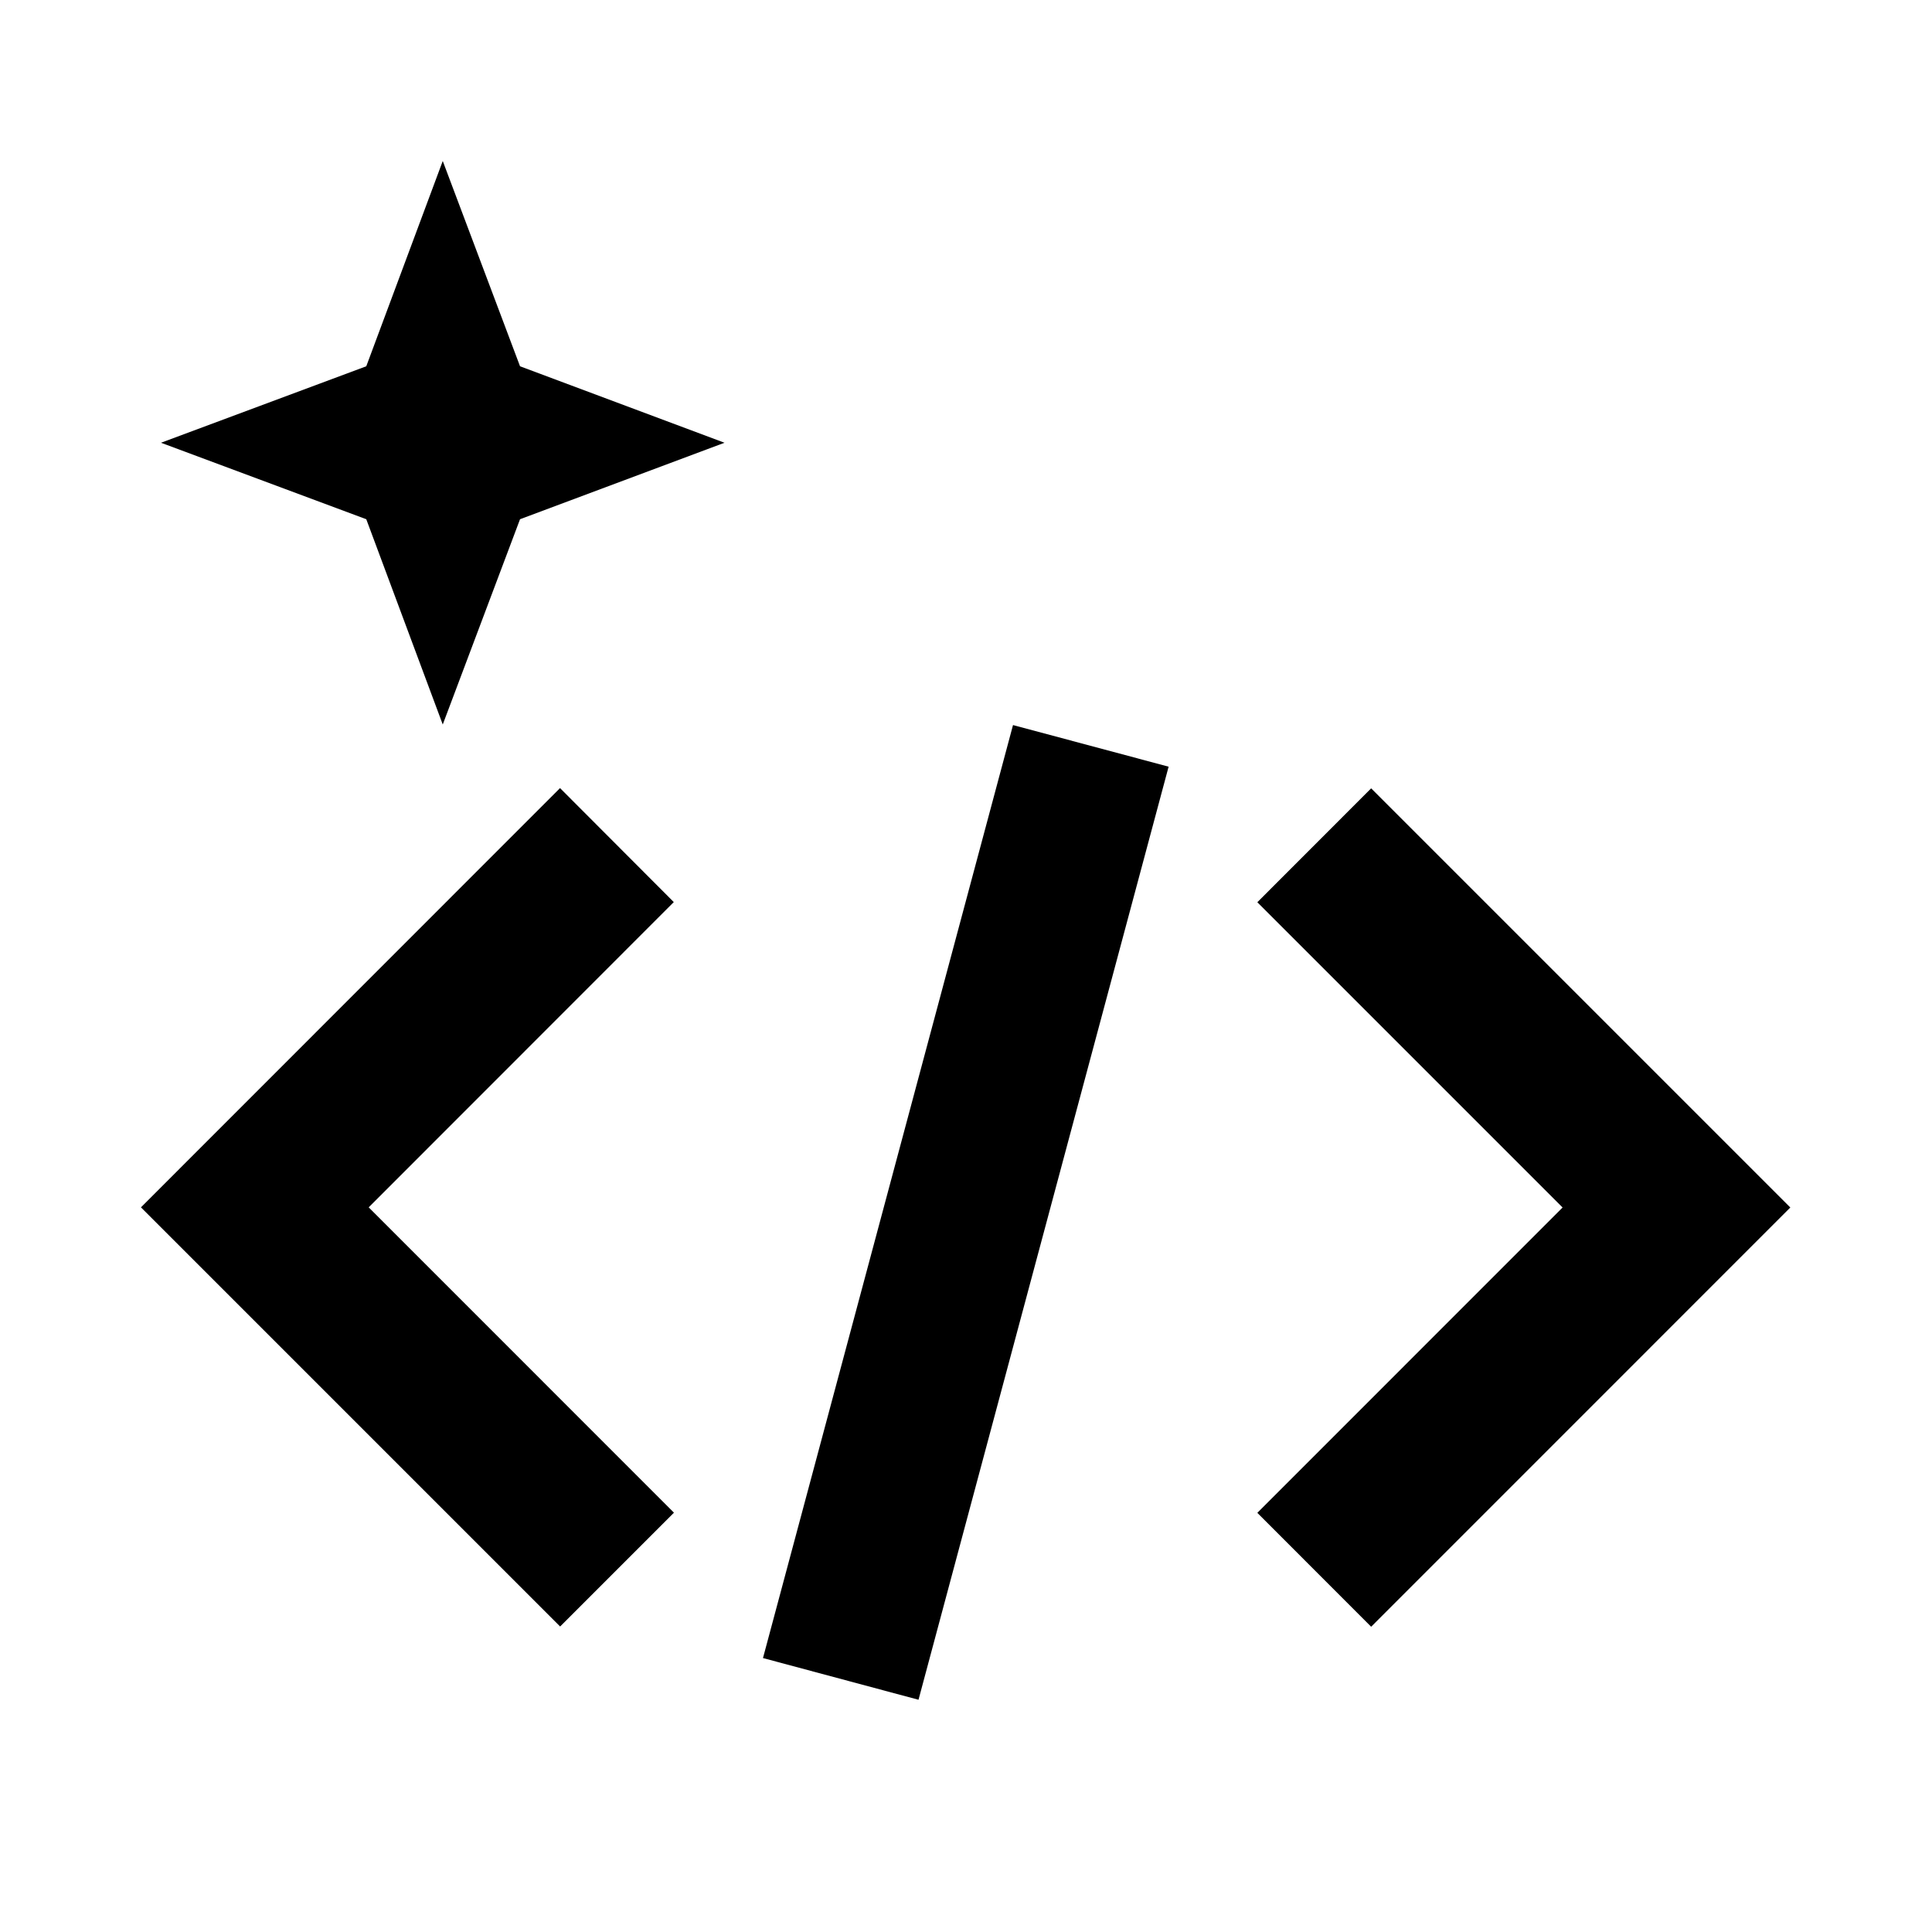
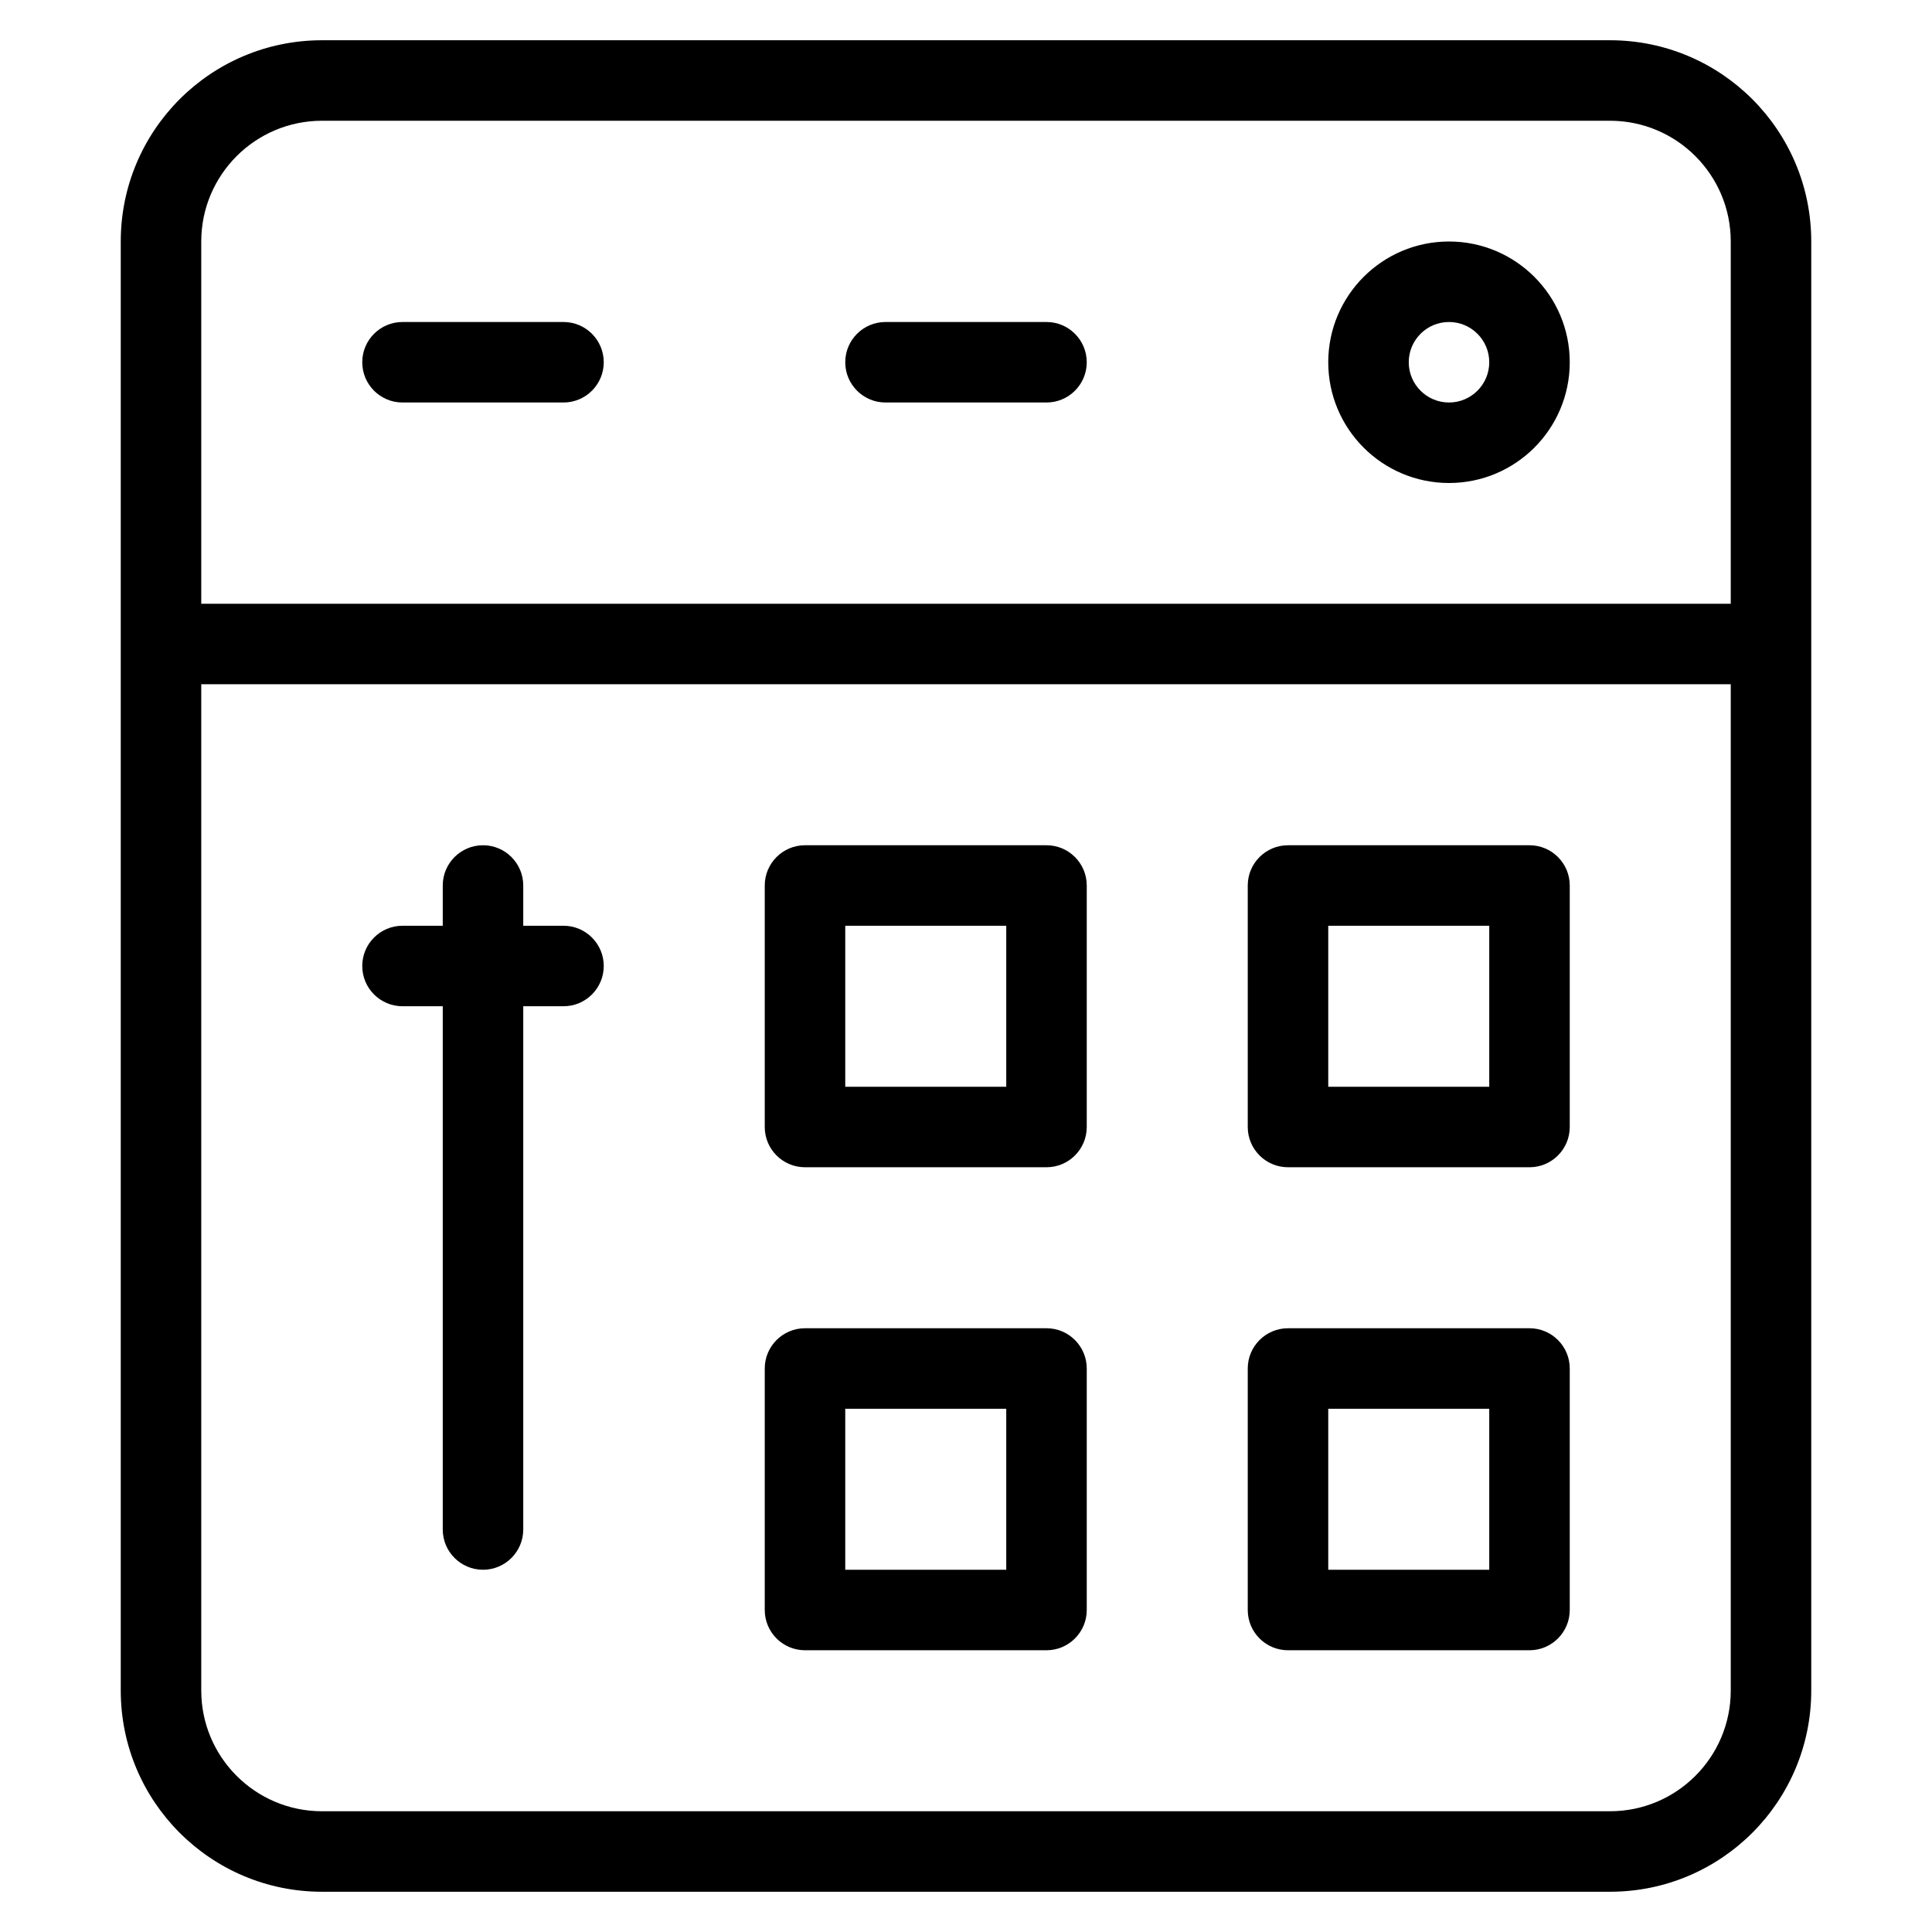
<svg xmlns="http://www.w3.org/2000/svg" width="24" height="24" viewBox="0 0 24 24" fill="none">
-   <path d="M14.517 9.524L11.41 21.115L9.478 20.597L12.584 9.007L14.517 9.524ZM22.24 15L17.033 20.208L15.619 18.793L19.411 15L15.619 11.208L17.033 9.793L22.24 15ZM8.37 11.206L4.58 14.998L8.372 18.791L6.958 20.205L1.751 14.998L6.957 9.79L8.37 11.206ZM6.46 4.55L9 5.5L6.46 6.45L5.5 9L4.55 6.45L2 5.5L4.55 4.55L5.5 2L6.46 4.55Z" fill="black" />
+   <path d="M5 4C4.724 4 4.5 4.224 4.5 4.5C4.5 4.776 4.724 5 5 5H7C7.276 5 7.5 4.776 7.5 4.5C7.5 4.224 7.276 4 7 4H5Z" fill="black" />
+   <path d="M10.5 4.5C10.5 4.224 10.724 4 11 4H13C13.276 4 13.5 4.224 13.5 4.5C13.5 4.776 13.276 5 13 5H11C10.724 5 10.5 4.776 10.5 4.5Z" fill="black" />
+   <path fill-rule="evenodd" clip-rule="evenodd" d="M18 3C17.172 3 16.5 3.672 16.5 4.5C16.5 5.328 17.172 6 18 6C18.828 6 19.5 5.328 19.5 4.5C19.5 3.672 18.828 3 18 3ZM17.5 4.5C17.5 4.224 17.724 4 18 4C18.276 4 18.5 4.224 18.5 4.5C18.5 4.776 18.276 5 18 5C17.724 5 17.5 4.776 17.5 4.5Z" fill="black" />
+   <path d="M6.5 11C6.5 10.724 6.276 10.5 6 10.5C5.724 10.5 5.5 10.724 5.5 11V11.5H5C4.724 11.5 4.5 11.724 4.5 12C4.5 12.276 4.724 12.5 5 12.5H5.5V19C5.5 19.276 5.724 19.5 6 19.5C6.276 19.5 6.5 19.276 6.5 19V12.5H7C7.276 12.5 7.5 12.276 7.5 12C7.5 11.724 7.276 11.5 7 11.5H6.5V11Z" fill="black" />
+   <path fill-rule="evenodd" clip-rule="evenodd" d="M10 10.5C9.724 10.5 9.5 10.724 9.5 11V14C9.5 14.276 9.724 14.5 10 14.5H13C13.276 14.5 13.5 14.276 13.5 14V11C13.5 10.724 13.276 10.5 13 10.5H10ZM12.5 13.5H10.5V11.5H12.5V13.5Z" fill="black" />
+   <path fill-rule="evenodd" clip-rule="evenodd" d="M9.5 17C9.5 16.724 9.724 16.5 10 16.5H13C13.276 16.5 13.5 16.724 13.5 17V20C13.5 20.276 13.276 20.5 13 20.5H10C9.724 20.5 9.5 20.276 9.5 20V17ZM10.5 17.5V19.5H12.5V17.5H10.5Z" fill="black" />
+   <path fill-rule="evenodd" clip-rule="evenodd" d="M16 10.5C15.724 10.5 15.5 10.724 15.5 11V14C15.5 14.276 15.724 14.5 16 14.5H19C19.276 14.5 19.5 14.276 19.5 14V11C19.5 10.724 19.276 10.5 19 10.5H16ZM18.5 13.5H16.5V11.5H18.5V13.5Z" fill="black" />
+   <path fill-rule="evenodd" clip-rule="evenodd" d="M15.5 17C15.5 16.724 15.724 16.5 16 16.5H19C19.276 16.5 19.5 16.724 19.5 17V20C19.5 20.276 19.276 20.5 19 20.5H16C15.724 20.5 15.5 20.276 15.5 20V17ZM16.5 17.5V19.5H18.5V17.5H16.5Z" fill="black" />
+   <path fill-rule="evenodd" clip-rule="evenodd" d="M1.5 3C1.5 1.619 2.619 0.5 4 0.5H20C21.381 0.5 22.5 1.619 22.5 3V21C22.5 22.381 21.381 23.5 20 23.5H4C2.619 23.5 1.5 22.381 1.5 21V3ZM21.5 3V7.5H2.5V3C2.5 2.172 3.172 1.5 4 1.5H20C20.828 1.5 21.5 2.172 21.5 3ZM21.5 8.5H2.5V21C2.5 21.828 3.172 22.5 4 22.5H20C20.828 22.5 21.5 21.828 21.5 21V8.5Z" fill="black" />
</svg>
